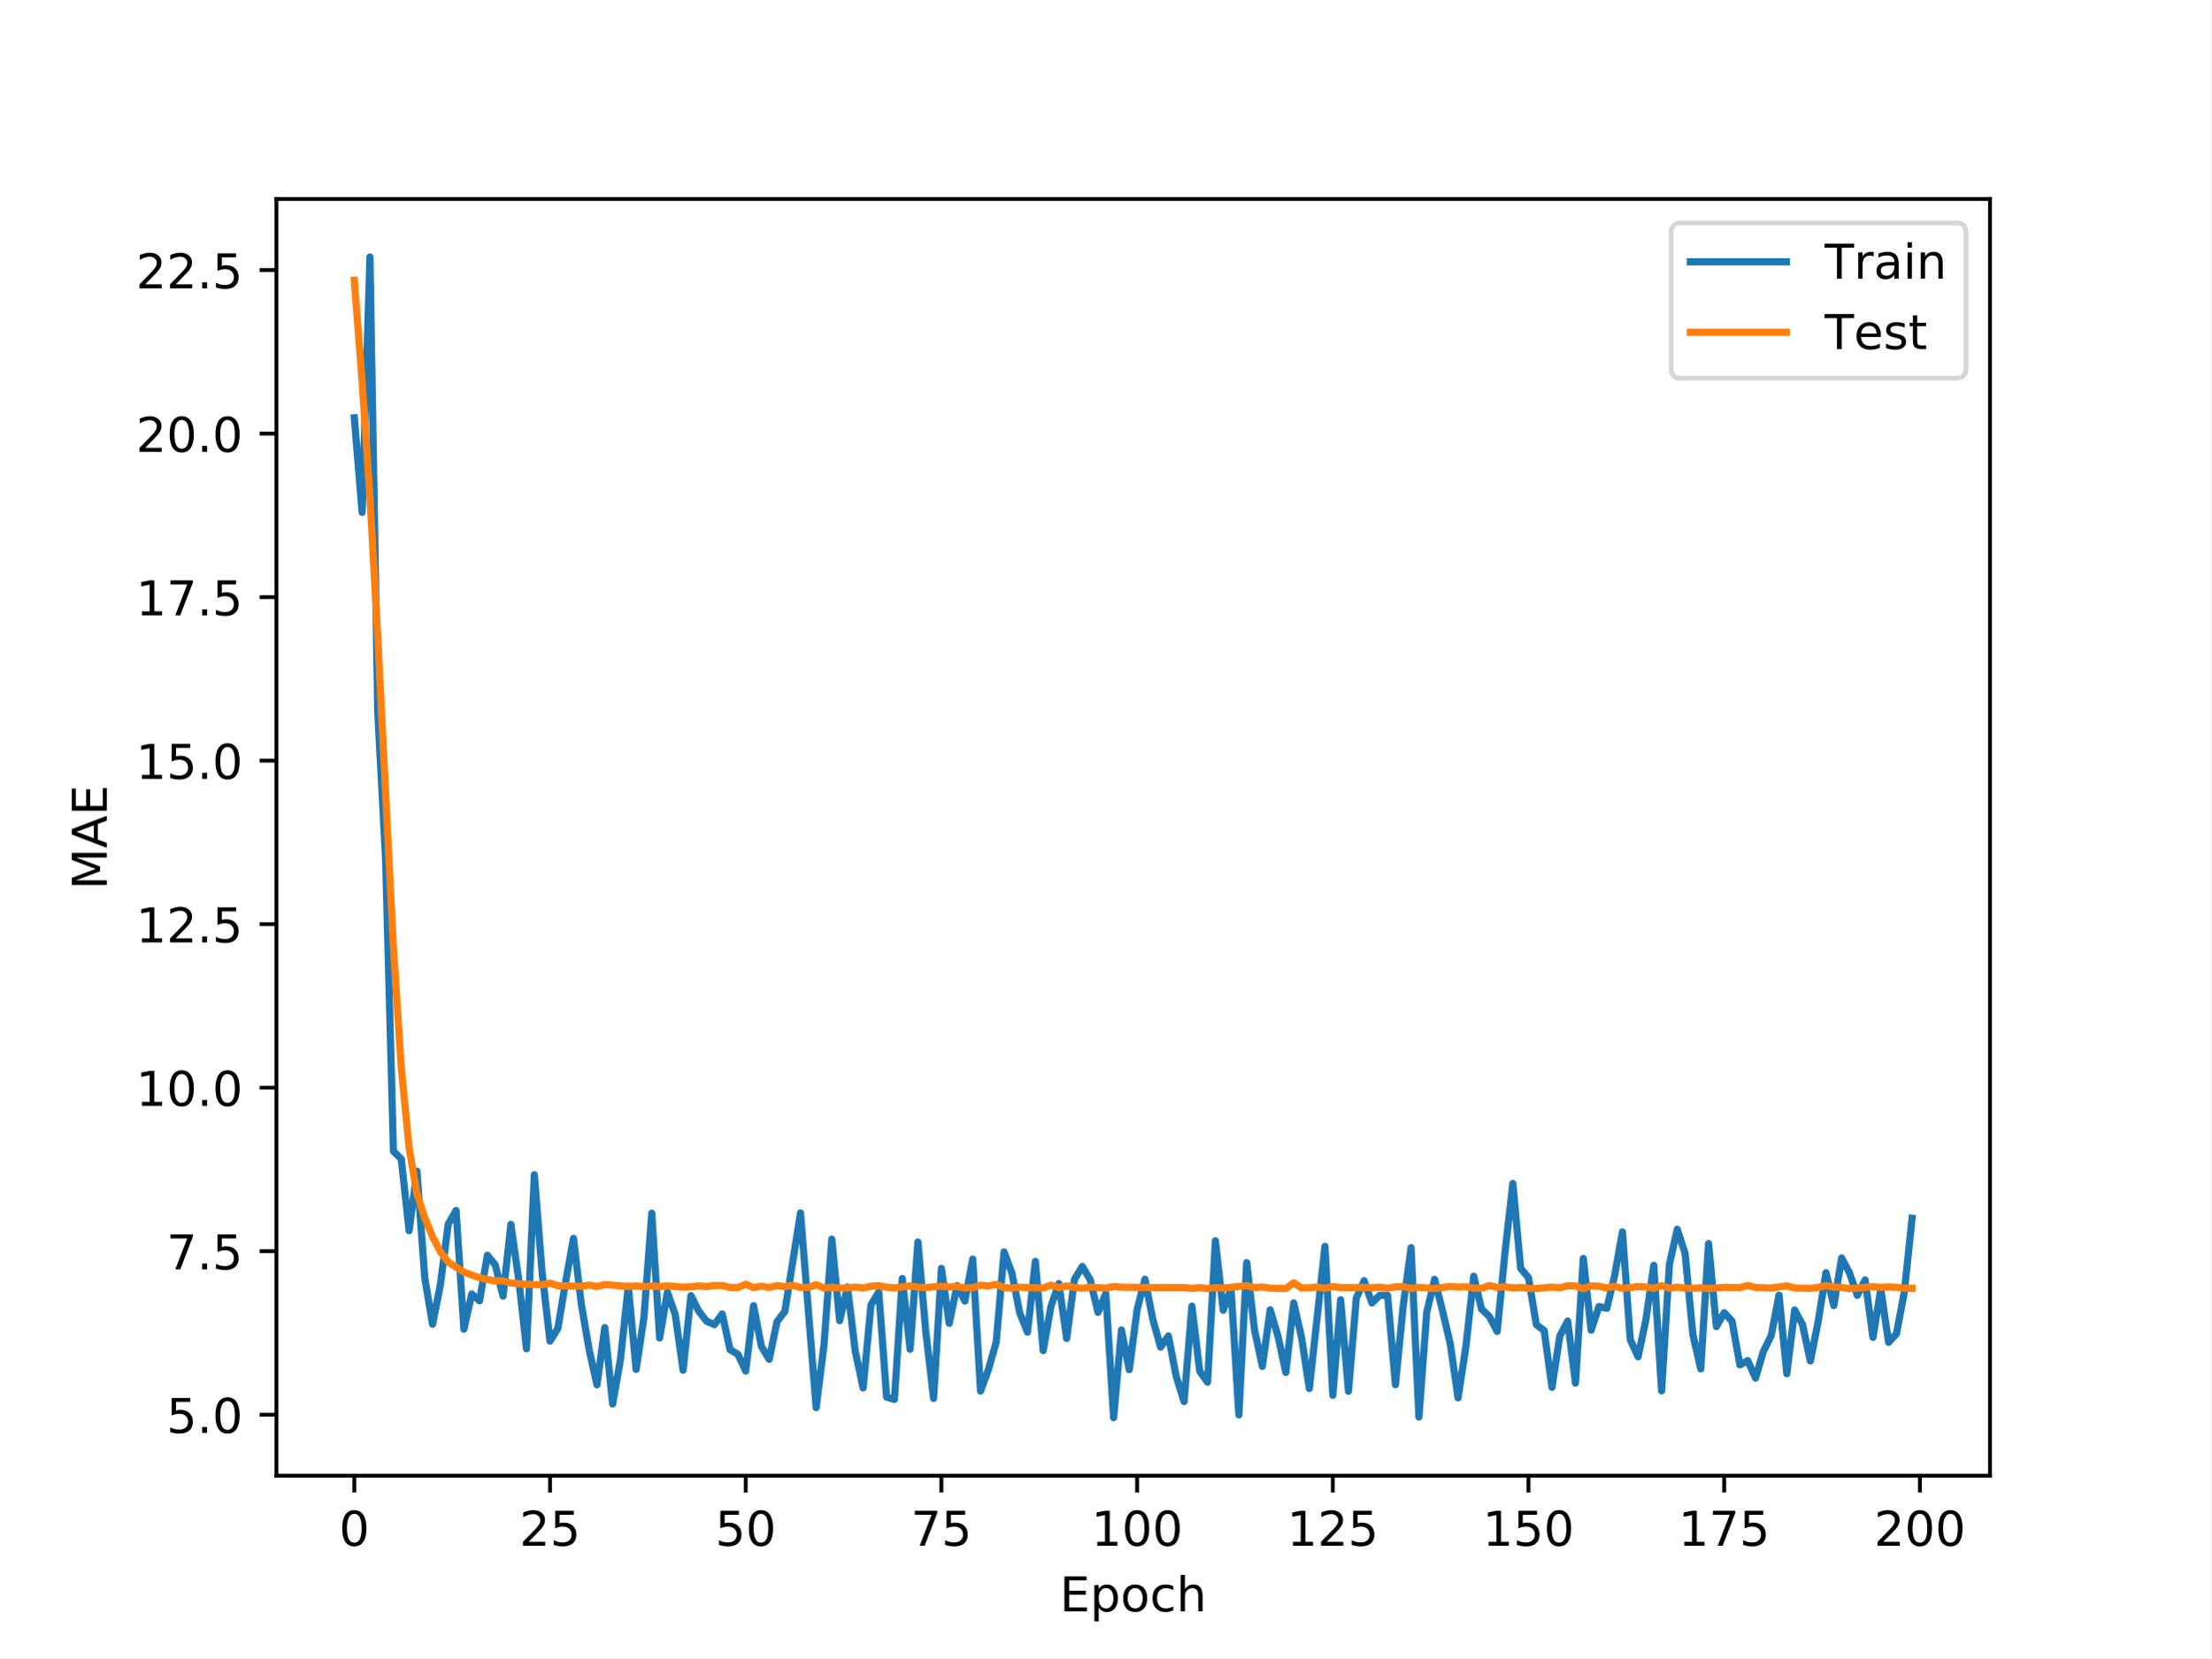
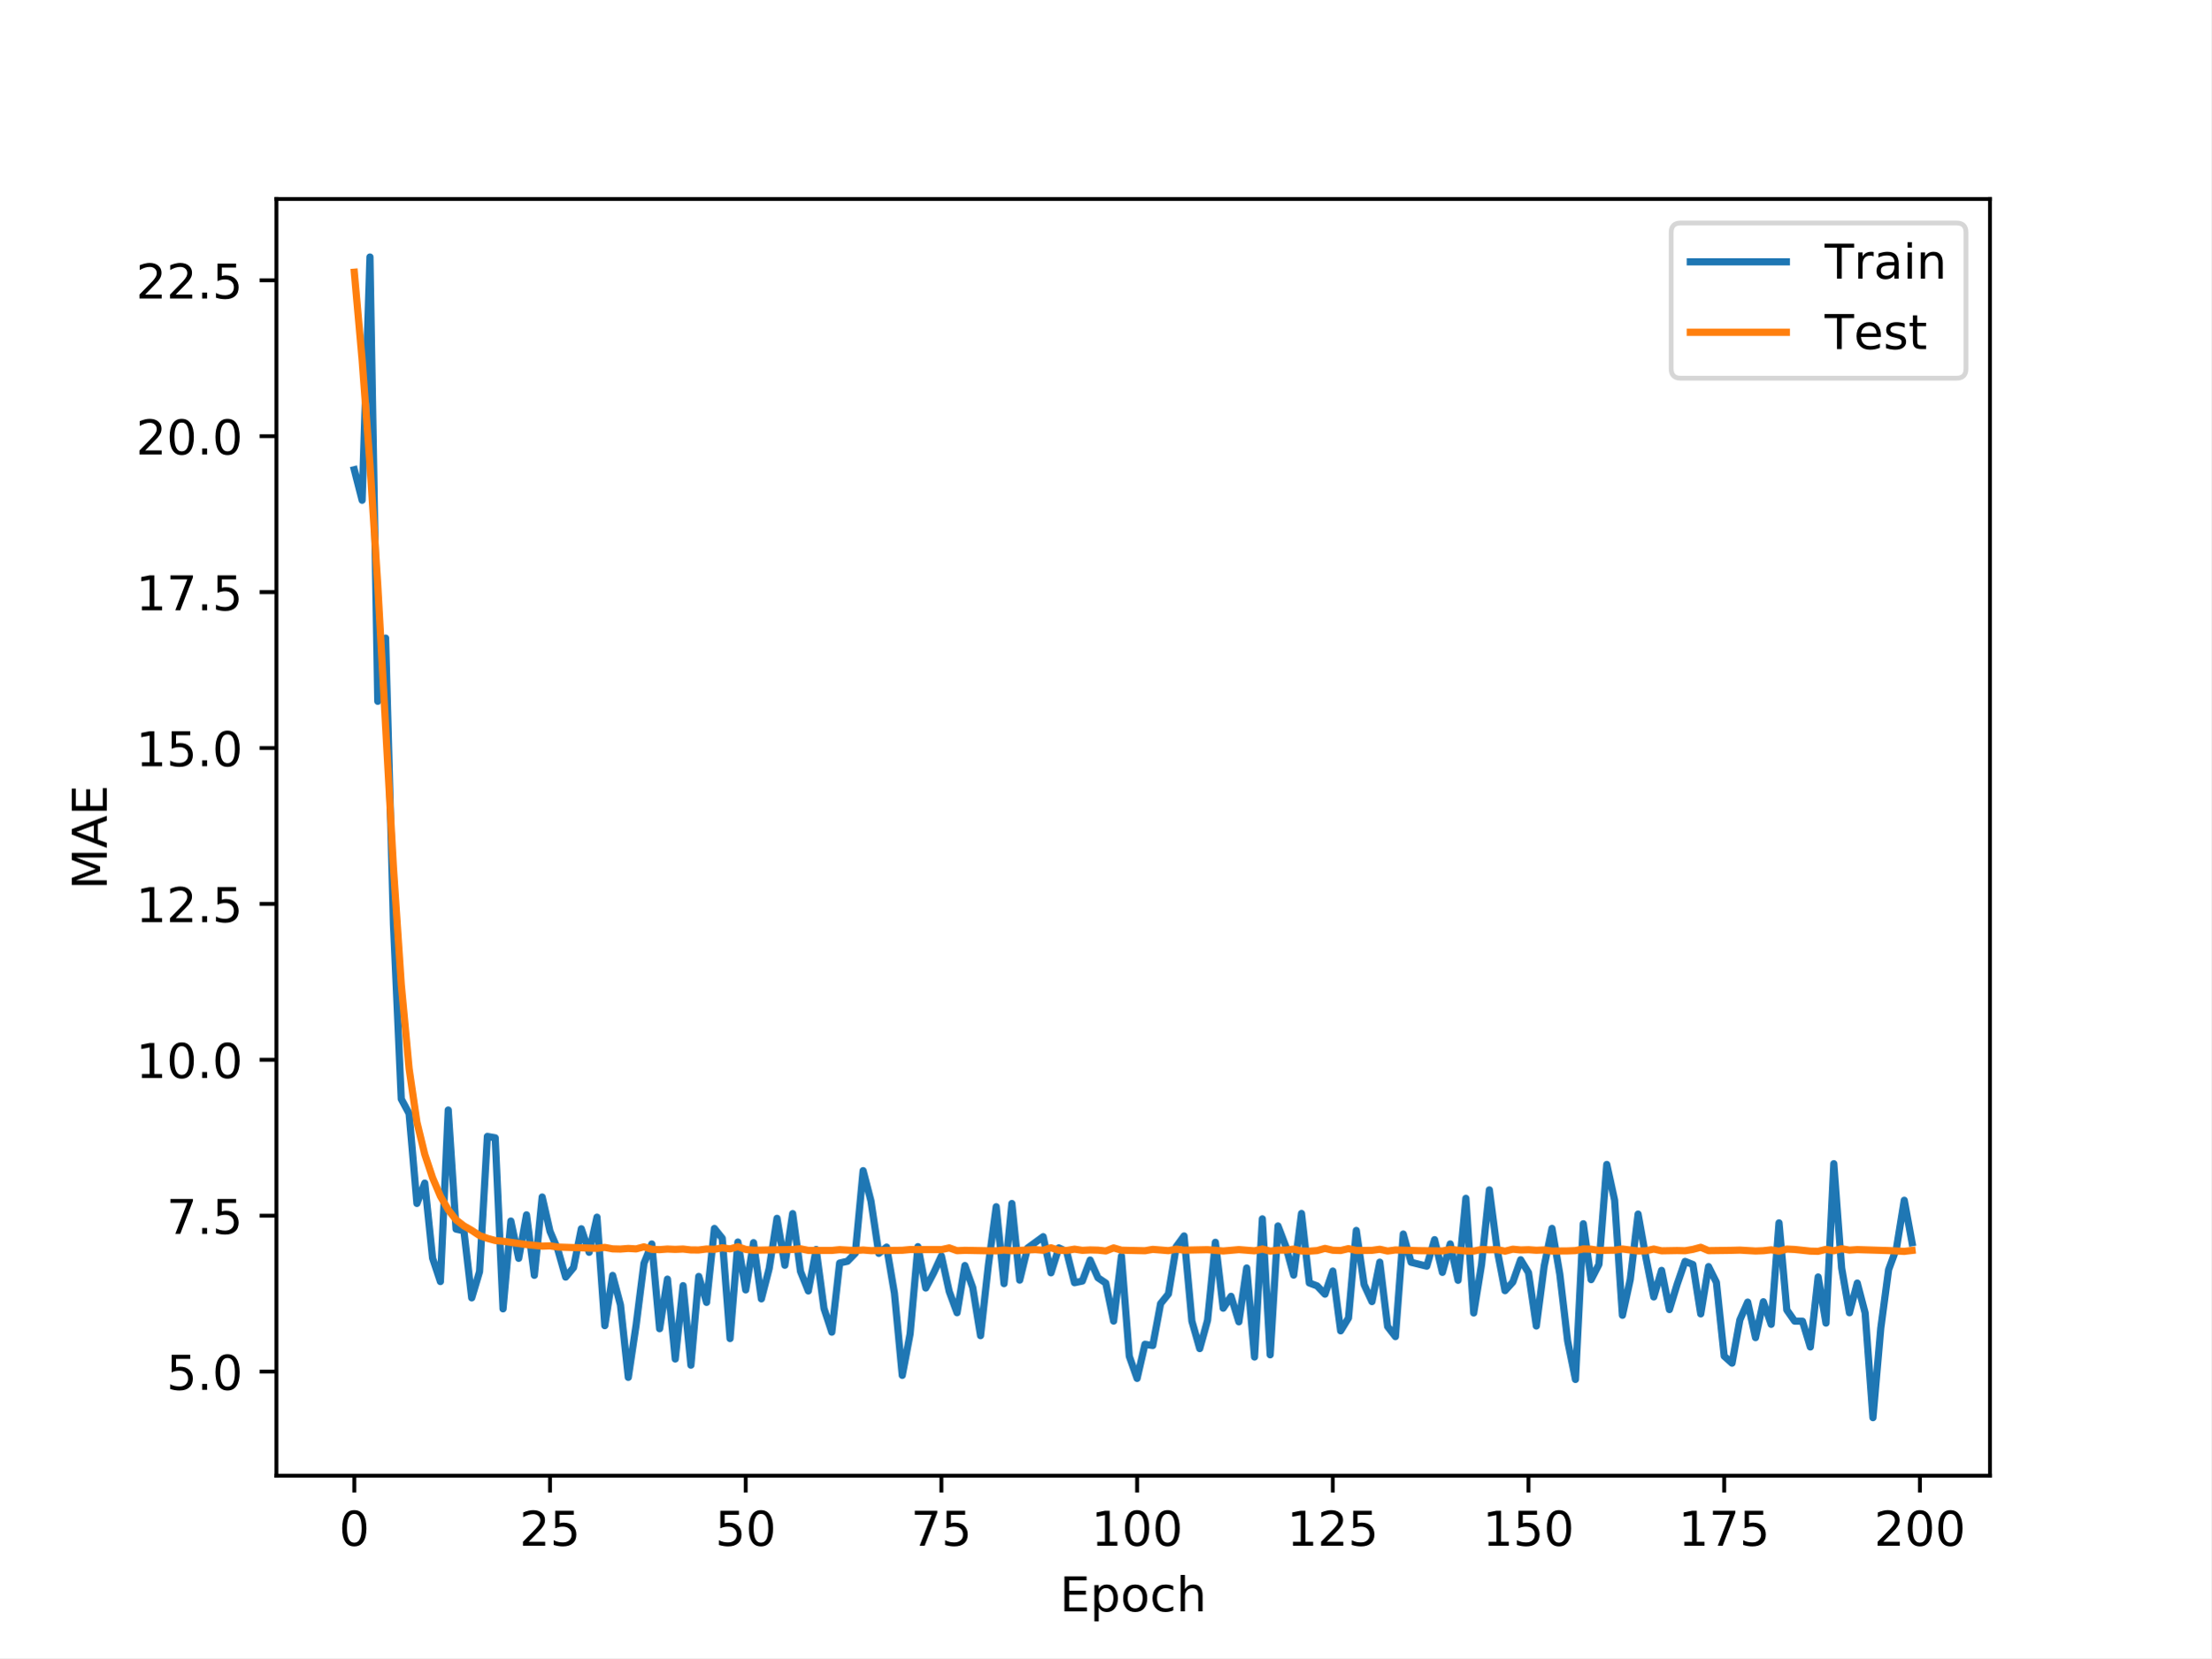
<svg xmlns="http://www.w3.org/2000/svg" xmlns:xlink="http://www.w3.org/1999/xlink" height="345.6pt" version="1.1" viewBox="0 0 460.8 345.6" width="460.8pt">
  <defs>
    <style type="text/css">
*{stroke-linecap:butt;stroke-linejoin:round;}
  </style>
  </defs>
  <g id="figure_1">
    <g id="patch_1">
      <path d="M 0 345.6  L 460.8 345.6  L 460.8 0  L 0 0  z " style="fill:#ffffff;" />
    </g>
    <g id="axes_1">
      <g id="patch_2">
        <path d="M 57.6 307.584  L 414.72 307.584  L 414.72 41.472  L 57.6 41.472  z " style="fill:#ffffff;" />
      </g>
      <g id="matplotlib.axis_1">
        <g id="xtick_1">
          <g id="line2d_1">
            <defs>
-               <path d="M 0 0  L 0 3.5  " id="m35a8a76790" style="stroke:#000000;stroke-width:0.8;" />
-             </defs>
-             <g>
-               <use style="stroke:#000000;stroke-width:0.8;" x="73.833" xlink:href="#m35a8a76790" y="307.584" />
+               <path d="M 0 0  L 0 3.5  " id="ma58234dd17" style="stroke:#000000;stroke-width:0.8;" />
+             </defs>
+             <g>
+               <use style="stroke:#000000;stroke-width:0.8;" x="73.833" xlink:href="#ma58234dd17" y="307.584" />
            </g>
          </g>
          <g id="text_1">
            <defs>
              <path d="M 31.781 66.406  Q 24.172 66.406 20.328 58.906  Q 16.5 51.422 16.5 36.375  Q 16.5 21.391 20.328 13.891  Q 24.172 6.391 31.781 6.391  Q 39.453 6.391 43.281 13.891  Q 47.125 21.391 47.125 36.375  Q 47.125 51.422 43.281 58.906  Q 39.453 66.406 31.781 66.406  z M 31.781 74.219  Q 44.047 74.219 50.516 64.516  Q 56.984 54.828 56.984 36.375  Q 56.984 17.969 50.516 8.266  Q 44.047 -1.422 31.781 -1.422  Q 19.531 -1.422 13.062 8.266  Q 6.594 17.969 6.594 36.375  Q 6.594 54.828 13.062 64.516  Q 19.531 74.219 31.781 74.219  z " id="DejaVuSans-48" />
            </defs>
            <g transform="translate(70.65148 322.1824)scale(0.1 -0.1)">
              <use xlink:href="#DejaVuSans-48" />
            </g>
          </g>
        </g>
        <g id="xtick_2">
          <g id="line2d_2">
            <g>
-               <use style="stroke:#000000;stroke-width:0.8;" x="114.618" xlink:href="#m35a8a76790" y="307.584" />
+               <use style="stroke:#000000;stroke-width:0.8;" x="114.618" xlink:href="#ma58234dd17" y="307.584" />
            </g>
          </g>
          <g id="text_2">
            <defs>
              <path d="M 19.188 8.297  L 53.609 8.297  L 53.609 0  L 7.328 0  L 7.328 8.297  Q 12.938 14.109 22.625 23.891  Q 32.328 33.688 34.812 36.531  Q 39.547 41.844 41.422 45.531  Q 43.312 49.219 43.312 52.781  Q 43.312 58.594 39.234 62.25  Q 35.156 65.922 28.609 65.922  Q 23.969 65.922 18.812 64.312  Q 13.672 62.703 7.812 59.422  L 7.812 69.391  Q 13.766 71.781 18.938 73  Q 24.125 74.219 28.422 74.219  Q 39.75 74.219 46.484 68.547  Q 53.219 62.891 53.219 53.422  Q 53.219 48.922 51.531 44.891  Q 49.859 40.875 45.406 35.406  Q 44.188 33.984 37.641 27.219  Q 31.109 20.453 19.188 8.297  z " id="DejaVuSans-50" />
              <path d="M 10.797 72.906  L 49.516 72.906  L 49.516 64.594  L 19.828 64.594  L 19.828 46.734  Q 21.969 47.469 24.109 47.828  Q 26.266 48.188 28.422 48.188  Q 40.625 48.188 47.75 41.5  Q 54.891 34.812 54.891 23.391  Q 54.891 11.625 47.562 5.094  Q 40.234 -1.422 26.906 -1.422  Q 22.312 -1.422 17.547 -0.641  Q 12.797 0.141 7.719 1.703  L 7.719 11.625  Q 12.109 9.234 16.797 8.062  Q 21.484 6.891 26.703 6.891  Q 35.156 6.891 40.078 11.328  Q 45.016 15.766 45.016 23.391  Q 45.016 31 40.078 35.438  Q 35.156 39.891 26.703 39.891  Q 22.75 39.891 18.812 39.016  Q 14.891 38.141 10.797 36.281  z " id="DejaVuSans-53" />
            </defs>
            <g transform="translate(108.256 322.1824)scale(0.1 -0.1)">
              <use xlink:href="#DejaVuSans-50" />
              <use x="63.623" xlink:href="#DejaVuSans-53" />
            </g>
          </g>
        </g>
        <g id="xtick_3">
          <g id="line2d_3">
            <g>
-               <use style="stroke:#000000;stroke-width:0.8;" x="155.404" xlink:href="#m35a8a76790" y="307.584" />
+               <use style="stroke:#000000;stroke-width:0.8;" x="155.404" xlink:href="#ma58234dd17" y="307.584" />
            </g>
          </g>
          <g id="text_3">
            <g transform="translate(149.0417 322.1824)scale(0.1 -0.1)">
              <use xlink:href="#DejaVuSans-53" />
              <use x="63.623" xlink:href="#DejaVuSans-48" />
            </g>
          </g>
        </g>
        <g id="xtick_4">
          <g id="line2d_4">
            <g>
-               <use style="stroke:#000000;stroke-width:0.8;" x="196.19" xlink:href="#m35a8a76790" y="307.584" />
+               <use style="stroke:#000000;stroke-width:0.8;" x="196.19" xlink:href="#ma58234dd17" y="307.584" />
            </g>
          </g>
          <g id="text_4">
            <defs>
              <path d="M 8.203 72.906  L 55.078 72.906  L 55.078 68.703  L 28.609 0  L 18.312 0  L 43.219 64.594  L 8.203 64.594  z " id="DejaVuSans-55" />
            </defs>
            <g transform="translate(189.8275 322.1824)scale(0.1 -0.1)">
              <use xlink:href="#DejaVuSans-55" />
              <use x="63.623" xlink:href="#DejaVuSans-53" />
            </g>
          </g>
        </g>
        <g id="xtick_5">
          <g id="line2d_5">
            <g>
-               <use style="stroke:#000000;stroke-width:0.8;" x="236.976" xlink:href="#m35a8a76790" y="307.584" />
+               <use style="stroke:#000000;stroke-width:0.8;" x="236.976" xlink:href="#ma58234dd17" y="307.584" />
            </g>
          </g>
          <g id="text_5">
            <defs>
              <path d="M 12.406 8.297  L 28.516 8.297  L 28.516 63.922  L 10.984 60.406  L 10.984 69.391  L 28.422 72.906  L 38.281 72.906  L 38.281 8.297  L 54.391 8.297  L 54.391 0  L 12.406 0  z " id="DejaVuSans-49" />
            </defs>
            <g transform="translate(227.432 322.1824)scale(0.1 -0.1)">
              <use xlink:href="#DejaVuSans-49" />
              <use x="63.623" xlink:href="#DejaVuSans-48" />
              <use x="127.246" xlink:href="#DejaVuSans-48" />
            </g>
          </g>
        </g>
        <g id="xtick_6">
          <g id="line2d_6">
            <g>
-               <use style="stroke:#000000;stroke-width:0.8;" x="277.761" xlink:href="#m35a8a76790" y="307.584" />
+               <use style="stroke:#000000;stroke-width:0.8;" x="277.761" xlink:href="#ma58234dd17" y="307.584" />
            </g>
          </g>
          <g id="text_6">
            <g transform="translate(268.2177 322.1824)scale(0.1 -0.1)">
              <use xlink:href="#DejaVuSans-49" />
              <use x="63.623" xlink:href="#DejaVuSans-50" />
              <use x="127.246" xlink:href="#DejaVuSans-53" />
            </g>
          </g>
        </g>
        <g id="xtick_7">
          <g id="line2d_7">
            <g>
-               <use style="stroke:#000000;stroke-width:0.8;" x="318.547" xlink:href="#m35a8a76790" y="307.584" />
+               <use style="stroke:#000000;stroke-width:0.8;" x="318.547" xlink:href="#ma58234dd17" y="307.584" />
            </g>
          </g>
          <g id="text_7">
            <g transform="translate(309.0035 322.1824)scale(0.1 -0.1)">
              <use xlink:href="#DejaVuSans-49" />
              <use x="63.623" xlink:href="#DejaVuSans-53" />
              <use x="127.246" xlink:href="#DejaVuSans-48" />
            </g>
          </g>
        </g>
        <g id="xtick_8">
          <g id="line2d_8">
            <g>
-               <use style="stroke:#000000;stroke-width:0.8;" x="359.333" xlink:href="#m35a8a76790" y="307.584" />
+               <use style="stroke:#000000;stroke-width:0.8;" x="359.333" xlink:href="#ma58234dd17" y="307.584" />
            </g>
          </g>
          <g id="text_8">
            <g transform="translate(349.7892 322.1824)scale(0.1 -0.1)">
              <use xlink:href="#DejaVuSans-49" />
              <use x="63.623" xlink:href="#DejaVuSans-55" />
              <use x="127.246" xlink:href="#DejaVuSans-53" />
            </g>
          </g>
        </g>
        <g id="xtick_9">
          <g id="line2d_9">
            <g>
-               <use style="stroke:#000000;stroke-width:0.8;" x="400.119" xlink:href="#m35a8a76790" y="307.584" />
+               <use style="stroke:#000000;stroke-width:0.8;" x="400.119" xlink:href="#ma58234dd17" y="307.584" />
            </g>
          </g>
          <g id="text_9">
            <g transform="translate(390.575 322.1824)scale(0.1 -0.1)">
              <use xlink:href="#DejaVuSans-50" />
              <use x="63.623" xlink:href="#DejaVuSans-48" />
              <use x="127.246" xlink:href="#DejaVuSans-48" />
            </g>
          </g>
        </g>
        <g id="text_10">
          <defs>
            <path d="M 9.812 72.906  L 55.906 72.906  L 55.906 64.594  L 19.672 64.594  L 19.672 43.016  L 54.391 43.016  L 54.391 34.719  L 19.672 34.719  L 19.672 8.297  L 56.781 8.297  L 56.781 0  L 9.812 0  z " id="DejaVuSans-69" />
            <path d="M 18.109 8.203  L 18.109 -20.797  L 9.078 -20.797  L 9.078 54.688  L 18.109 54.688  L 18.109 46.391  Q 20.953 51.266 25.266 53.625  Q 29.594 56 35.594 56  Q 45.562 56 51.781 48.094  Q 58.016 40.188 58.016 27.297  Q 58.016 14.406 51.781 6.484  Q 45.562 -1.422 35.594 -1.422  Q 29.594 -1.422 25.266 0.953  Q 20.953 3.328 18.109 8.203  z M 48.688 27.297  Q 48.688 37.203 44.609 42.844  Q 40.531 48.484 33.406 48.484  Q 26.266 48.484 22.188 42.844  Q 18.109 37.203 18.109 27.297  Q 18.109 17.391 22.188 11.75  Q 26.266 6.109 33.406 6.109  Q 40.531 6.109 44.609 11.75  Q 48.688 17.391 48.688 27.297  z " id="DejaVuSans-112" />
            <path d="M 30.609 48.391  Q 23.391 48.391 19.188 42.75  Q 14.984 37.109 14.984 27.297  Q 14.984 17.484 19.156 11.844  Q 23.344 6.203 30.609 6.203  Q 37.797 6.203 41.984 11.859  Q 46.188 17.531 46.188 27.297  Q 46.188 37.016 41.984 42.703  Q 37.797 48.391 30.609 48.391  z M 30.609 56  Q 42.328 56 49.016 48.375  Q 55.719 40.766 55.719 27.297  Q 55.719 13.875 49.016 6.219  Q 42.328 -1.422 30.609 -1.422  Q 18.844 -1.422 12.172 6.219  Q 5.516 13.875 5.516 27.297  Q 5.516 40.766 12.172 48.375  Q 18.844 56 30.609 56  z " id="DejaVuSans-111" />
            <path d="M 48.781 52.594  L 48.781 44.188  Q 44.969 46.297 41.141 47.344  Q 37.312 48.391 33.406 48.391  Q 24.656 48.391 19.812 42.844  Q 14.984 37.312 14.984 27.297  Q 14.984 17.281 19.812 11.734  Q 24.656 6.203 33.406 6.203  Q 37.312 6.203 41.141 7.25  Q 44.969 8.297 48.781 10.406  L 48.781 2.094  Q 45.016 0.344 40.984 -0.531  Q 36.969 -1.422 32.422 -1.422  Q 20.062 -1.422 12.781 6.344  Q 5.516 14.109 5.516 27.297  Q 5.516 40.672 12.859 48.328  Q 20.219 56 33.016 56  Q 37.156 56 41.109 55.141  Q 45.062 54.297 48.781 52.594  z " id="DejaVuSans-99" />
            <path d="M 54.891 33.016  L 54.891 0  L 45.906 0  L 45.906 32.719  Q 45.906 40.484 42.875 44.328  Q 39.844 48.188 33.797 48.188  Q 26.516 48.188 22.312 43.547  Q 18.109 38.922 18.109 30.906  L 18.109 0  L 9.078 0  L 9.078 75.984  L 18.109 75.984  L 18.109 46.188  Q 21.344 51.125 25.703 53.562  Q 30.078 56 35.797 56  Q 45.219 56 50.047 50.172  Q 54.891 44.344 54.891 33.016  z " id="DejaVuSans-104" />
          </defs>
          <g transform="translate(220.8491 335.8606)scale(0.1 -0.1)">
            <use xlink:href="#DejaVuSans-69" />
            <use x="63.184" xlink:href="#DejaVuSans-112" />
            <use x="126.66" xlink:href="#DejaVuSans-111" />
            <use x="187.842" xlink:href="#DejaVuSans-99" />
            <use x="242.822" xlink:href="#DejaVuSans-104" />
          </g>
        </g>
      </g>
      <g id="matplotlib.axis_2">
        <g id="ytick_1">
          <g id="line2d_10">
            <defs>
-               <path d="M 0 0  L -3.5 0  " id="m38a263ae19" style="stroke:#000000;stroke-width:0.8;" />
-             </defs>
-             <g>
-               <use style="stroke:#000000;stroke-width:0.8;" x="57.6" xlink:href="#m38a263ae19" y="294.872" />
+               <path d="M 0 0  L -3.5 0  " id="m29cfe4e326" style="stroke:#000000;stroke-width:0.8;" />
+             </defs>
+             <g>
+               <use style="stroke:#000000;stroke-width:0.8;" x="57.6" xlink:href="#m29cfe4e326" y="285.886" />
            </g>
          </g>
          <g id="text_11">
            <defs>
              <path d="M 10.688 12.406  L 21 12.406  L 21 0  L 10.688 0  z " id="DejaVuSans-46" />
            </defs>
-             <g transform="translate(34.69687 298.6715)scale(0.1 -0.1)">
+             <g transform="translate(34.69687 289.6855)scale(0.1 -0.1)">
              <use xlink:href="#DejaVuSans-53" />
              <use x="63.623" xlink:href="#DejaVuSans-46" />
              <use x="95.41" xlink:href="#DejaVuSans-48" />
            </g>
          </g>
        </g>
        <g id="ytick_2">
          <g id="line2d_11">
            <g>
-               <use style="stroke:#000000;stroke-width:0.8;" x="57.6" xlink:href="#m38a263ae19" y="260.789" />
+               <use style="stroke:#000000;stroke-width:0.8;" x="57.6" xlink:href="#m29cfe4e326" y="253.391" />
            </g>
          </g>
          <g id="text_12">
-             <g transform="translate(34.69687 264.5881)scale(0.1 -0.1)">
+             <g transform="translate(34.69687 257.19)scale(0.1 -0.1)">
              <use xlink:href="#DejaVuSans-55" />
              <use x="63.623" xlink:href="#DejaVuSans-46" />
              <use x="95.41" xlink:href="#DejaVuSans-53" />
            </g>
          </g>
        </g>
        <g id="ytick_3">
          <g id="line2d_12">
            <g>
-               <use style="stroke:#000000;stroke-width:0.8;" x="57.6" xlink:href="#m38a263ae19" y="226.705" />
+               <use style="stroke:#000000;stroke-width:0.8;" x="57.6" xlink:href="#m29cfe4e326" y="220.895" />
            </g>
          </g>
          <g id="text_13">
-             <g transform="translate(28.33438 230.5047)scale(0.1 -0.1)">
+             <g transform="translate(28.33438 224.6945)scale(0.1 -0.1)">
              <use xlink:href="#DejaVuSans-49" />
              <use x="63.623" xlink:href="#DejaVuSans-48" />
              <use x="127.246" xlink:href="#DejaVuSans-46" />
              <use x="159.033" xlink:href="#DejaVuSans-48" />
            </g>
          </g>
        </g>
        <g id="ytick_4">
          <g id="line2d_13">
            <g>
-               <use style="stroke:#000000;stroke-width:0.8;" x="57.6" xlink:href="#m38a263ae19" y="192.622" />
+               <use style="stroke:#000000;stroke-width:0.8;" x="57.6" xlink:href="#m29cfe4e326" y="188.4" />
            </g>
          </g>
          <g id="text_14">
-             <g transform="translate(28.33438 196.4212)scale(0.1 -0.1)">
+             <g transform="translate(28.33438 192.199)scale(0.1 -0.1)">
              <use xlink:href="#DejaVuSans-49" />
              <use x="63.623" xlink:href="#DejaVuSans-50" />
              <use x="127.246" xlink:href="#DejaVuSans-46" />
              <use x="159.033" xlink:href="#DejaVuSans-53" />
            </g>
          </g>
        </g>
        <g id="ytick_5">
          <g id="line2d_14">
            <g>
-               <use style="stroke:#000000;stroke-width:0.8;" x="57.6" xlink:href="#m38a263ae19" y="158.539" />
+               <use style="stroke:#000000;stroke-width:0.8;" x="57.6" xlink:href="#m29cfe4e326" y="155.904" />
            </g>
          </g>
          <g id="text_15">
-             <g transform="translate(28.33438 162.3378)scale(0.1 -0.1)">
+             <g transform="translate(28.33438 159.7035)scale(0.1 -0.1)">
              <use xlink:href="#DejaVuSans-49" />
              <use x="63.623" xlink:href="#DejaVuSans-53" />
              <use x="127.246" xlink:href="#DejaVuSans-46" />
              <use x="159.033" xlink:href="#DejaVuSans-48" />
            </g>
          </g>
        </g>
        <g id="ytick_6">
          <g id="line2d_15">
            <g>
-               <use style="stroke:#000000;stroke-width:0.8;" x="57.6" xlink:href="#m38a263ae19" y="124.455" />
+               <use style="stroke:#000000;stroke-width:0.8;" x="57.6" xlink:href="#m29cfe4e326" y="123.409" />
            </g>
          </g>
          <g id="text_16">
-             <g transform="translate(28.33438 128.2544)scale(0.1 -0.1)">
+             <g transform="translate(28.33438 127.208)scale(0.1 -0.1)">
              <use xlink:href="#DejaVuSans-49" />
              <use x="63.623" xlink:href="#DejaVuSans-55" />
              <use x="127.246" xlink:href="#DejaVuSans-46" />
              <use x="159.033" xlink:href="#DejaVuSans-53" />
            </g>
          </g>
        </g>
        <g id="ytick_7">
          <g id="line2d_16">
            <g>
-               <use style="stroke:#000000;stroke-width:0.8;" x="57.6" xlink:href="#m38a263ae19" y="90.372" />
+               <use style="stroke:#000000;stroke-width:0.8;" x="57.6" xlink:href="#m29cfe4e326" y="90.913" />
            </g>
          </g>
          <g id="text_17">
-             <g transform="translate(28.33438 94.171)scale(0.1 -0.1)">
+             <g transform="translate(28.33438 94.71254)scale(0.1 -0.1)">
              <use xlink:href="#DejaVuSans-50" />
              <use x="63.623" xlink:href="#DejaVuSans-48" />
              <use x="127.246" xlink:href="#DejaVuSans-46" />
              <use x="159.033" xlink:href="#DejaVuSans-48" />
            </g>
          </g>
        </g>
        <g id="ytick_8">
          <g id="line2d_17">
            <g>
-               <use style="stroke:#000000;stroke-width:0.8;" x="57.6" xlink:href="#m38a263ae19" y="56.288" />
+               <use style="stroke:#000000;stroke-width:0.8;" x="57.6" xlink:href="#m29cfe4e326" y="58.418" />
            </g>
          </g>
          <g id="text_18">
-             <g transform="translate(28.33438 60.08758)scale(0.1 -0.1)">
+             <g transform="translate(28.33438 62.21705)scale(0.1 -0.1)">
              <use xlink:href="#DejaVuSans-50" />
              <use x="63.623" xlink:href="#DejaVuSans-50" />
              <use x="127.246" xlink:href="#DejaVuSans-46" />
              <use x="159.033" xlink:href="#DejaVuSans-53" />
            </g>
          </g>
        </g>
        <g id="text_19">
          <defs>
            <path d="M 9.812 72.906  L 24.516 72.906  L 43.109 23.297  L 61.812 72.906  L 76.516 72.906  L 76.516 0  L 66.891 0  L 66.891 64.016  L 48.094 14.016  L 38.188 14.016  L 19.391 64.016  L 19.391 0  L 9.812 0  z " id="DejaVuSans-77" />
            <path d="M 34.188 63.188  L 20.797 26.906  L 47.609 26.906  z M 28.609 72.906  L 39.797 72.906  L 67.578 0  L 57.328 0  L 50.688 18.703  L 17.828 18.703  L 11.188 0  L 0.781 0  z " id="DejaVuSans-65" />
          </defs>
          <g transform="translate(22.25469 185.4218)rotate(-90)scale(0.1 -0.1)">
            <use xlink:href="#DejaVuSans-77" />
            <use x="86.279" xlink:href="#DejaVuSans-65" />
            <use x="154.688" xlink:href="#DejaVuSans-69" />
          </g>
        </g>
      </g>
      <g id="line2d_18">
-         <path clip-path="url(#p13c870a5ae)" d="M 73.833 87.081  L 75.464 106.788  L 77.096 53.568  L 78.727 148.566  L 80.358 179.057  L 81.99 239.956  L 83.621 241.564  L 85.253 256.523  L 86.884 244.105  L 88.516 266.355  L 90.147 276.014  L 91.778 267.718  L 93.41 255.148  L 95.041 252.297  L 96.673 277.033  L 98.304 269.707  L 99.936 271.13  L 101.567 261.63  L 103.198 263.629  L 104.83 270.142  L 106.461 255.197  L 108.093 266.662  L 109.724 281.138  L 111.356 244.854  L 112.987 265.415  L 114.618 279.536  L 116.25 276.89  L 117.881 267.118  L 119.513 258.114  L 121.144 271.857  L 122.776 281.319  L 124.407 288.639  L 126.038 276.713  L 127.67 292.633  L 129.301 283.328  L 130.933 268.087  L 132.564 285.441  L 134.196 274.563  L 135.827 252.874  L 137.458 278.874  L 139.09 269.332  L 140.721 274.035  L 142.353 285.59  L 143.984 270.059  L 145.616 273.28  L 147.247 275.376  L 148.879 276.097  L 150.51 273.872  L 152.141 281.306  L 153.773 282.268  L 155.404 285.769  L 157.036 272.146  L 158.667 280.622  L 160.299 283.312  L 161.93 275.478  L 163.561 273.348  L 166.824 252.812  L 170.087 293.401  L 171.719 280.351  L 173.35 258.268  L 174.981 275.278  L 176.613 268.252  L 178.244 281.665  L 179.876 289.29  L 181.507 271.993  L 183.139 269.281  L 184.77 291.199  L 186.401 291.688  L 188.033 266.497  L 189.664 281.221  L 191.296 258.871  L 192.927 277.455  L 194.559 291.483  L 196.19 264.38  L 197.821 275.821  L 199.453 267.953  L 201.084 271.186  L 202.716 262.442  L 204.347 289.949  L 205.979 285.477  L 207.61 279.753  L 209.241 260.938  L 210.873 265.319  L 212.504 273.622  L 214.136 277.669  L 215.767 262.914  L 217.399 281.505  L 219.03 272.256  L 220.661 267.538  L 222.293 278.986  L 223.924 266.647  L 225.556 263.971  L 227.187 266.697  L 228.819 273.529  L 230.45 269.63  L 232.081 295.488  L 233.713 277.208  L 235.344 285.491  L 236.976 272.969  L 238.607 266.628  L 240.239 274.943  L 241.87 280.783  L 243.501 278.455  L 245.133 286.896  L 246.764 292.13  L 248.396 272.245  L 250.027 285.803  L 251.659 288.076  L 253.29 258.615  L 254.921 273.101  L 256.553 268.636  L 258.184 294.908  L 259.816 263.173  L 261.447 277.211  L 263.079 284.797  L 264.71 273.014  L 266.341 278.539  L 267.973 286.054  L 269.604 271.558  L 271.236 278.691  L 272.867 289.419  L 276.13 259.779  L 277.761 290.835  L 279.393 270.919  L 281.024 289.992  L 282.656 270.574  L 284.287 266.944  L 285.919 271.599  L 287.55 269.965  L 289.181 269.995  L 290.813 288.618  L 292.444 272.076  L 294.076 260.066  L 295.707 295.358  L 297.339 273.532  L 298.97 266.651  L 300.601 273.104  L 302.233 280.056  L 303.864 291.363  L 305.496 280.701  L 307.127 266.005  L 308.759 272.85  L 310.39 274.408  L 312.021 277.513  L 313.653 260.99  L 315.284 246.675  L 316.916 264.37  L 318.547 266.311  L 320.179 276.094  L 321.81 277.325  L 323.441 289.159  L 325.073 278.464  L 326.704 275.368  L 328.336 288.278  L 329.967 262.301  L 331.599 277.248  L 333.23 272.323  L 334.862 272.692  L 336.493 265.896  L 338.124 256.777  L 339.756 279.224  L 341.387 282.785  L 343.019 275.041  L 344.65 263.746  L 346.282 289.909  L 347.913 263.513  L 349.544 256.231  L 351.176 261.225  L 352.807 278.198  L 354.439 285.318  L 356.07 259.194  L 357.702 276.509  L 359.333 273.609  L 360.964 275.366  L 362.596 284.485  L 364.227 283.594  L 365.859 287.244  L 367.49 281.681  L 369.122 278.415  L 370.753 269.943  L 372.384 286.33  L 374.016 273.049  L 375.647 276.063  L 377.279 283.675  L 378.91 275.445  L 380.542 265.279  L 382.173 272.12  L 383.804 262.202  L 385.436 265.285  L 387.067 269.992  L 388.699 266.779  L 390.33 278.749  L 391.962 268.712  L 393.593 279.778  L 395.224 278.014  L 396.856 269.388  L 398.487 253.92  L 398.487 253.92  " style="fill:none;stroke:#1f77b4;stroke-linecap:square;stroke-width:1.5;" />
+         <path clip-path="url(#p207d6b3fe4)" d="M 73.833 97.9  L 75.464 104.264  L 77.096 53.568  L 78.727 146.174  L 80.358 132.997  L 81.99 192.577  L 83.621 229.061  L 85.253 232.103  L 86.884 250.835  L 88.516 246.599  L 90.147 262.237  L 91.778 267.122  L 93.41 231.362  L 95.041 256.189  L 96.673 256.544  L 98.304 270.52  L 99.936 265.042  L 101.567 236.869  L 103.198 237.159  L 104.83 272.811  L 106.461 254.511  L 108.093 262.279  L 109.724 253.215  L 111.356 265.822  L 112.987 249.496  L 114.618 256.643  L 116.25 260.474  L 117.881 266.19  L 119.513 264.218  L 121.144 256.118  L 122.776 261.025  L 124.407 253.696  L 126.038 276.311  L 127.67 265.841  L 129.301 271.986  L 130.933 287.092  L 132.564 276.175  L 134.196 263.327  L 135.827 259.287  L 137.458 276.952  L 139.09 266.612  L 140.721 283.263  L 142.353 267.974  L 143.984 284.547  L 145.616 266.054  L 147.247 271.461  L 148.879 256.054  L 150.51 258.098  L 152.141 279.005  L 153.773 258.885  L 155.404 268.863  L 157.036 259.016  L 158.667 270.731  L 160.299 264.378  L 161.93 253.939  L 163.561 263.722  L 165.193 252.962  L 166.824 265  L 168.456 269.081  L 170.087 260.437  L 171.719 272.72  L 173.35 277.669  L 174.981 263.26  L 176.613 262.89  L 178.244 261.211  L 179.876 244.003  L 181.507 250.314  L 183.139 261.248  L 184.77 259.935  L 186.401 269.549  L 188.033 286.676  L 189.664 278.044  L 191.296 259.844  L 192.927 268.469  L 194.559 265.344  L 196.19 261.783  L 197.821 269.193  L 199.453 273.621  L 201.084 263.786  L 202.716 268.364  L 204.347 278.395  L 205.979 263.689  L 207.61 251.525  L 209.241 267.559  L 210.873 250.849  L 212.504 266.825  L 214.136 260.151  L 217.399 257.767  L 219.03 265.298  L 220.661 260.102  L 222.293 260.877  L 223.924 267.361  L 225.556 267.02  L 227.187 262.645  L 228.819 266.332  L 230.45 267.438  L 232.081 275.36  L 233.713 261.81  L 235.344 282.677  L 236.976 287.306  L 238.607 280.197  L 240.239 280.456  L 241.87 271.724  L 243.501 269.703  L 245.133 259.845  L 246.764 257.611  L 248.396 275.363  L 250.027 281.094  L 251.659 275.188  L 253.29 258.933  L 254.921 272.68  L 256.553 270.196  L 258.184 275.515  L 259.816 264.292  L 261.447 282.847  L 263.079 254.052  L 264.71 282.392  L 266.341 255.529  L 267.973 259.801  L 269.604 265.78  L 271.236 252.928  L 272.867 267.417  L 274.499 268.028  L 276.13 269.748  L 277.761 264.93  L 279.393 277.397  L 281.024 274.722  L 282.656 256.463  L 284.287 267.753  L 285.919 271.299  L 287.55 263.079  L 289.181 276.49  L 290.813 278.6  L 292.444 257.214  L 294.076 263.101  L 297.339 263.916  L 298.97 258.386  L 300.601 265.205  L 302.233 259.277  L 303.864 266.859  L 305.496 249.776  L 307.127 273.672  L 308.759 263.565  L 310.39 248.01  L 312.021 260.556  L 313.653 269.023  L 315.284 267.217  L 316.916 262.578  L 318.547 265.261  L 320.179 276.382  L 321.81 263.905  L 323.441 256.044  L 325.073 265.597  L 326.704 279.506  L 328.336 287.523  L 329.967 255.071  L 331.599 266.721  L 333.23 263.531  L 334.862 242.707  L 336.493 250.145  L 338.124 274.154  L 339.756 266.689  L 341.387 253.057  L 343.019 262.136  L 344.65 270.329  L 346.282 264.789  L 347.913 272.959  L 349.544 267.633  L 351.176 262.917  L 352.807 263.569  L 354.439 273.863  L 356.07 264.004  L 357.702 267.277  L 359.333 282.667  L 360.964 284.128  L 362.596 275.111  L 364.227 271.405  L 365.859 278.809  L 367.49 271.33  L 369.122 276.04  L 370.753 254.89  L 372.384 273.034  L 374.016 275.369  L 375.647 275.39  L 377.279 280.759  L 378.91 266.165  L 380.542 275.781  L 382.173 242.553  L 383.804 264.272  L 385.436 273.628  L 387.067 267.437  L 388.699 273.643  L 390.33 295.488  L 391.962 276.845  L 393.593 264.647  L 395.224 260.215  L 396.856 250.179  L 398.487 259.026  L 398.487 259.026  " style="fill:none;stroke:#1f77b4;stroke-linecap:square;stroke-width:1.5;" />
      </g>
      <g id="line2d_19">
-         <path clip-path="url(#p13c870a5ae)" d="M 73.833 58.412  L 75.464 79.492  L 77.096 103.77  L 78.727 132.83  L 81.99 197.548  L 83.621 222.515  L 85.253 239.213  L 86.884 248.81  L 88.516 253.804  L 90.147 257.808  L 91.778 260.911  L 93.41 263.056  L 96.673 265.164  L 99.936 266.322  L 103.198 267.012  L 104.83 266.966  L 106.461 267.428  L 109.724 267.707  L 112.987 267.792  L 114.618 267.471  L 116.25 267.98  L 121.144 268.101  L 122.776 267.847  L 124.407 268.145  L 126.038 267.745  L 130.933 268.149  L 132.564 268.028  L 134.196 268.194  L 135.827 268.017  L 137.458 268.183  L 139.09 268.015  L 142.353 268.296  L 143.984 268.216  L 145.616 268.02  L 147.247 268.167  L 148.879 267.932  L 150.51 267.958  L 152.141 268.352  L 153.773 268.365  L 155.404 267.675  L 157.036 268.376  L 158.667 268.07  L 160.299 268.344  L 161.93 267.956  L 163.561 268.178  L 165.193 267.899  L 166.824 268.326  L 168.456 268.357  L 170.087 267.774  L 171.719 268.459  L 173.35 268.362  L 174.981 268.466  L 176.613 268.456  L 178.244 268.252  L 179.876 268.459  L 181.507 268.083  L 183.139 267.973  L 184.77 268.292  L 186.401 268.444  L 189.664 268.036  L 191.296 268.288  L 192.927 268.363  L 196.19 268.082  L 197.821 268.25  L 199.453 268.141  L 201.084 268.454  L 202.716 268.406  L 204.347 267.858  L 205.979 268.039  L 207.61 267.712  L 209.241 268.376  L 210.873 268.479  L 212.504 268.291  L 217.399 268.461  L 219.03 267.861  L 220.661 268.381  L 222.293 268.028  L 223.924 268.354  L 225.556 268.517  L 227.187 268.269  L 230.45 268.491  L 232.081 268.138  L 233.713 268.296  L 240.239 268.362  L 246.764 268.369  L 248.396 268.55  L 250.027 268.374  L 251.659 268.571  L 253.29 268.392  L 254.921 268.472  L 259.816 267.987  L 261.447 268.385  L 263.079 268.254  L 264.71 268.499  L 267.973 268.58  L 269.604 267.38  L 271.236 268.447  L 272.867 268.41  L 274.499 268.256  L 276.13 268.534  L 277.761 268.163  L 279.393 268.369  L 284.287 268.36  L 285.919 268.394  L 287.55 268.281  L 289.181 268.498  L 290.813 268.214  L 292.444 268.179  L 294.076 268.531  L 295.707 268.32  L 298.97 268.579  L 302.233 268.128  L 303.864 268.258  L 305.496 268.221  L 307.127 268.467  L 308.759 268.521  L 310.39 267.953  L 312.021 268.327  L 313.653 268.204  L 315.284 268.444  L 316.916 268.349  L 318.547 268.54  L 320.179 268.58  L 323.441 268.265  L 325.073 268.411  L 326.704 267.988  L 328.336 268.031  L 329.967 268.586  L 331.599 268.026  L 333.23 268.097  L 334.862 268.439  L 336.493 268.115  L 338.124 268.539  L 341.387 268.178  L 343.019 268.241  L 344.65 268.533  L 346.282 267.983  L 347.913 268.511  L 349.544 268.28  L 351.176 268.492  L 352.807 268.524  L 354.439 268.418  L 356.07 268.576  L 359.333 268.323  L 362.596 268.366  L 364.227 267.93  L 365.859 268.349  L 369.122 268.477  L 372.384 268.012  L 374.016 268.461  L 377.279 268.533  L 378.91 268.336  L 380.542 267.964  L 382.173 268.262  L 383.804 268.33  L 385.436 268.602  L 390.33 268.199  L 391.962 268.334  L 393.593 268.239  L 395.224 268.302  L 396.856 268.496  L 398.487 268.535  L 398.487 268.535  " style="fill:none;stroke:#ff7f0e;stroke-linecap:square;stroke-width:1.5;" />
+         <path clip-path="url(#p207d6b3fe4)" d="M 73.833 56.737  L 75.464 75.046  L 77.096 96.81  L 78.727 122.041  L 81.99 180.801  L 83.621 205.184  L 85.253 222.723  L 86.884 233.904  L 88.516 240.596  L 90.147 245.49  L 91.778 249.318  L 93.41 252.159  L 95.041 254.262  L 96.673 255.516  L 98.304 256.451  L 99.936 257.531  L 101.567 258.113  L 103.198 258.562  L 104.83 258.711  L 109.724 259.418  L 112.987 259.744  L 114.618 259.682  L 116.25 259.929  L 124.407 260.192  L 126.038 259.997  L 127.67 260.306  L 129.301 260.346  L 130.933 260.215  L 132.564 260.312  L 134.196 259.883  L 135.827 260.401  L 137.458 260.464  L 139.09 260.343  L 140.721 260.413  L 142.353 260.341  L 143.984 260.53  L 145.616 260.54  L 147.247 260.334  L 148.879 260.407  L 150.51 260.078  L 152.141 260.308  L 153.773 259.859  L 155.404 260.421  L 157.036 260.596  L 165.193 260.432  L 166.824 260.291  L 168.456 260.622  L 173.35 260.632  L 174.981 260.472  L 178.244 260.657  L 179.876 260.542  L 181.507 260.675  L 188.033 260.601  L 189.664 260.448  L 196.19 260.462  L 197.821 260.1  L 199.453 260.685  L 201.084 260.61  L 205.979 260.708  L 207.61 260.721  L 209.241 260.539  L 210.873 260.7  L 215.767 260.459  L 217.399 260.6  L 219.03 260.079  L 220.661 260.6  L 222.293 260.642  L 223.924 260.362  L 225.556 260.615  L 227.187 260.532  L 228.819 260.57  L 230.45 260.748  L 232.081 260.104  L 233.713 260.584  L 238.607 260.697  L 240.239 260.411  L 243.501 260.679  L 245.133 260.362  L 246.764 260.579  L 251.659 260.476  L 254.921 260.748  L 258.184 260.461  L 261.447 260.717  L 263.079 260.332  L 264.71 260.776  L 266.341 260.572  L 267.973 260.564  L 269.604 260.351  L 271.236 260.753  L 272.867 260.785  L 274.499 260.664  L 276.13 260.209  L 277.761 260.594  L 279.393 260.65  L 281.024 260.256  L 282.656 260.636  L 285.919 260.617  L 287.55 260.388  L 289.181 260.761  L 290.813 260.538  L 295.707 260.679  L 300.601 260.746  L 302.233 260.423  L 305.496 260.749  L 307.127 260.77  L 308.759 260.424  L 310.39 260.505  L 312.021 260.463  L 313.653 260.79  L 315.284 260.372  L 316.916 260.536  L 318.547 260.484  L 320.179 260.598  L 321.81 260.529  L 323.441 260.764  L 326.704 260.733  L 328.336 260.669  L 329.967 260.317  L 331.599 260.372  L 333.23 260.634  L 336.493 260.581  L 338.124 260.336  L 341.387 260.754  L 343.019 260.717  L 344.65 260.339  L 346.282 260.714  L 349.544 260.655  L 351.176 260.696  L 352.807 260.414  L 354.439 259.977  L 356.07 260.678  L 360.964 260.61  L 362.596 260.565  L 365.859 260.755  L 367.49 260.692  L 369.122 260.506  L 370.753 260.795  L 372.384 260.351  L 374.016 260.427  L 377.279 260.778  L 378.91 260.816  L 380.542 260.413  L 382.173 260.704  L 383.804 260.282  L 385.436 260.569  L 387.067 260.46  L 393.593 260.662  L 396.856 260.834  L 398.487 260.634  L 398.487 260.634  " style="fill:none;stroke:#ff7f0e;stroke-linecap:square;stroke-width:1.5;" />
      </g>
      <g id="patch_3">
        <path d="M 57.6 307.584  L 57.6 41.472  " style="fill:none;stroke:#000000;stroke-linecap:square;stroke-linejoin:miter;stroke-width:0.8;" />
      </g>
      <g id="patch_4">
        <path d="M 414.72 307.584  L 414.72 41.472  " style="fill:none;stroke:#000000;stroke-linecap:square;stroke-linejoin:miter;stroke-width:0.8;" />
      </g>
      <g id="patch_5">
        <path d="M 57.6 307.584  L 414.72 307.584  " style="fill:none;stroke:#000000;stroke-linecap:square;stroke-linejoin:miter;stroke-width:0.8;" />
      </g>
      <g id="patch_6">
        <path d="M 57.6 41.472  L 414.72 41.472  " style="fill:none;stroke:#000000;stroke-linecap:square;stroke-linejoin:miter;stroke-width:0.8;" />
      </g>
      <g id="legend_1">
        <g id="patch_7">
          <path d="M 350.279 78.828  L 407.72 78.828  Q 409.72 78.828 409.72 76.828  L 409.72 48.472  Q 409.72 46.472 407.72 46.472  L 350.279 46.472  Q 348.279 46.472 348.279 48.472  L 348.279 76.828  Q 348.279 78.828 350.279 78.828  z " style="fill:#ffffff;opacity:0.8;stroke:#cccccc;stroke-linejoin:miter;" />
        </g>
        <g id="line2d_20">
          <path d="M 352.279 54.57  L 372.279 54.57  " style="fill:none;stroke:#1f77b4;stroke-linecap:square;stroke-width:1.5;" />
        </g>
        <g id="line2d_21" />
        <g id="text_20">
          <defs>
            <path d="M -0.297 72.906  L 61.375 72.906  L 61.375 64.594  L 35.5 64.594  L 35.5 0  L 25.594 0  L 25.594 64.594  L -0.297 64.594  z " id="DejaVuSans-84" />
            <path d="M 41.109 46.297  Q 39.594 47.172 37.812 47.578  Q 36.031 48 33.891 48  Q 26.266 48 22.188 43.047  Q 18.109 38.094 18.109 28.812  L 18.109 0  L 9.078 0  L 9.078 54.688  L 18.109 54.688  L 18.109 46.188  Q 20.953 51.172 25.484 53.578  Q 30.031 56 36.531 56  Q 37.453 56 38.578 55.875  Q 39.703 55.766 41.062 55.516  z " id="DejaVuSans-114" />
            <path d="M 34.281 27.484  Q 23.391 27.484 19.188 25  Q 14.984 22.516 14.984 16.5  Q 14.984 11.719 18.141 8.906  Q 21.297 6.109 26.703 6.109  Q 34.188 6.109 38.703 11.406  Q 43.219 16.703 43.219 25.484  L 43.219 27.484  z M 52.203 31.203  L 52.203 0  L 43.219 0  L 43.219 8.297  Q 40.141 3.328 35.547 0.953  Q 30.953 -1.422 24.312 -1.422  Q 15.922 -1.422 10.953 3.297  Q 6 8.016 6 15.922  Q 6 25.141 12.172 29.828  Q 18.359 34.516 30.609 34.516  L 43.219 34.516  L 43.219 35.406  Q 43.219 41.609 39.141 45  Q 35.062 48.391 27.688 48.391  Q 23 48.391 18.547 47.266  Q 14.109 46.141 10.016 43.891  L 10.016 52.203  Q 14.938 54.109 19.578 55.047  Q 24.219 56 28.609 56  Q 40.484 56 46.344 49.844  Q 52.203 43.703 52.203 31.203  z " id="DejaVuSans-97" />
            <path d="M 9.422 54.688  L 18.406 54.688  L 18.406 0  L 9.422 0  z M 9.422 75.984  L 18.406 75.984  L 18.406 64.594  L 9.422 64.594  z " id="DejaVuSans-105" />
            <path d="M 54.891 33.016  L 54.891 0  L 45.906 0  L 45.906 32.719  Q 45.906 40.484 42.875 44.328  Q 39.844 48.188 33.797 48.188  Q 26.516 48.188 22.312 43.547  Q 18.109 38.922 18.109 30.906  L 18.109 0  L 9.078 0  L 9.078 54.688  L 18.109 54.688  L 18.109 46.188  Q 21.344 51.125 25.703 53.562  Q 30.078 56 35.797 56  Q 45.219 56 50.047 50.172  Q 54.891 44.344 54.891 33.016  z " id="DejaVuSans-110" />
          </defs>
          <g transform="translate(380.2794 58.07044)scale(0.1 -0.1)">
            <use xlink:href="#DejaVuSans-84" />
            <use x="60.865" xlink:href="#DejaVuSans-114" />
            <use x="101.979" xlink:href="#DejaVuSans-97" />
            <use x="163.258" xlink:href="#DejaVuSans-105" />
            <use x="191.041" xlink:href="#DejaVuSans-110" />
          </g>
        </g>
        <g id="line2d_22">
          <path d="M 352.279 69.249  L 372.279 69.249  " style="fill:none;stroke:#ff7f0e;stroke-linecap:square;stroke-width:1.5;" />
        </g>
        <g id="line2d_23" />
        <g id="text_21">
          <defs>
            <path d="M 56.203 29.594  L 56.203 25.203  L 14.891 25.203  Q 15.484 15.922 20.484 11.062  Q 25.484 6.203 34.422 6.203  Q 39.594 6.203 44.453 7.469  Q 49.312 8.734 54.109 11.281  L 54.109 2.781  Q 49.266 0.734 44.188 -0.344  Q 39.109 -1.422 33.891 -1.422  Q 20.797 -1.422 13.156 6.188  Q 5.516 13.812 5.516 26.812  Q 5.516 40.234 12.766 48.109  Q 20.016 56 32.328 56  Q 43.359 56 49.781 48.891  Q 56.203 41.797 56.203 29.594  z M 47.219 32.234  Q 47.125 39.594 43.094 43.984  Q 39.062 48.391 32.422 48.391  Q 24.906 48.391 20.391 44.141  Q 15.875 39.891 15.188 32.172  z " id="DejaVuSans-101" />
            <path d="M 44.281 53.078  L 44.281 44.578  Q 40.484 46.531 36.375 47.5  Q 32.281 48.484 27.875 48.484  Q 21.188 48.484 17.844 46.438  Q 14.5 44.391 14.5 40.281  Q 14.5 37.156 16.891 35.375  Q 19.281 33.594 26.516 31.984  L 29.594 31.297  Q 39.156 29.25 43.188 25.516  Q 47.219 21.781 47.219 15.094  Q 47.219 7.469 41.188 3.016  Q 35.156 -1.422 24.609 -1.422  Q 20.219 -1.422 15.453 -0.562  Q 10.688 0.297 5.422 2  L 5.422 11.281  Q 10.406 8.688 15.234 7.391  Q 20.062 6.109 24.812 6.109  Q 31.156 6.109 34.562 8.281  Q 37.984 10.453 37.984 14.406  Q 37.984 18.062 35.516 20.016  Q 33.062 21.969 24.703 23.781  L 21.578 24.516  Q 13.234 26.266 9.516 29.906  Q 5.812 33.547 5.812 39.891  Q 5.812 47.609 11.281 51.797  Q 16.75 56 26.812 56  Q 31.781 56 36.172 55.266  Q 40.578 54.547 44.281 53.078  z " id="DejaVuSans-115" />
            <path d="M 18.312 70.219  L 18.312 54.688  L 36.812 54.688  L 36.812 47.703  L 18.312 47.703  L 18.312 18.016  Q 18.312 11.328 20.141 9.422  Q 21.969 7.516 27.594 7.516  L 36.812 7.516  L 36.812 0  L 27.594 0  Q 17.188 0 13.234 3.875  Q 9.281 7.766 9.281 18.016  L 9.281 47.703  L 2.688 47.703  L 2.688 54.688  L 9.281 54.688  L 9.281 70.219  z " id="DejaVuSans-116" />
          </defs>
          <g transform="translate(380.2794 72.74856)scale(0.1 -0.1)">
            <use xlink:href="#DejaVuSans-84" />
            <use x="60.818" xlink:href="#DejaVuSans-101" />
            <use x="122.342" xlink:href="#DejaVuSans-115" />
            <use x="174.441" xlink:href="#DejaVuSans-116" />
          </g>
        </g>
      </g>
    </g>
  </g>
  <defs>
-     <clipPath id="p13c870a5ae">
+     <clipPath id="p207d6b3fe4">
      <rect height="266.112" width="357.12" x="57.6" y="41.472" />
    </clipPath>
  </defs>
</svg>
